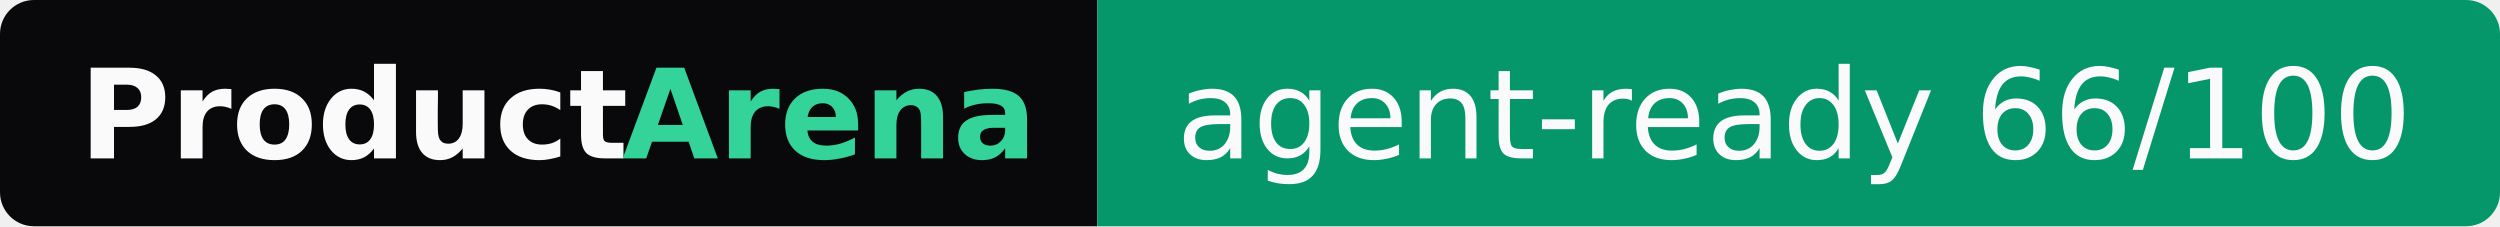
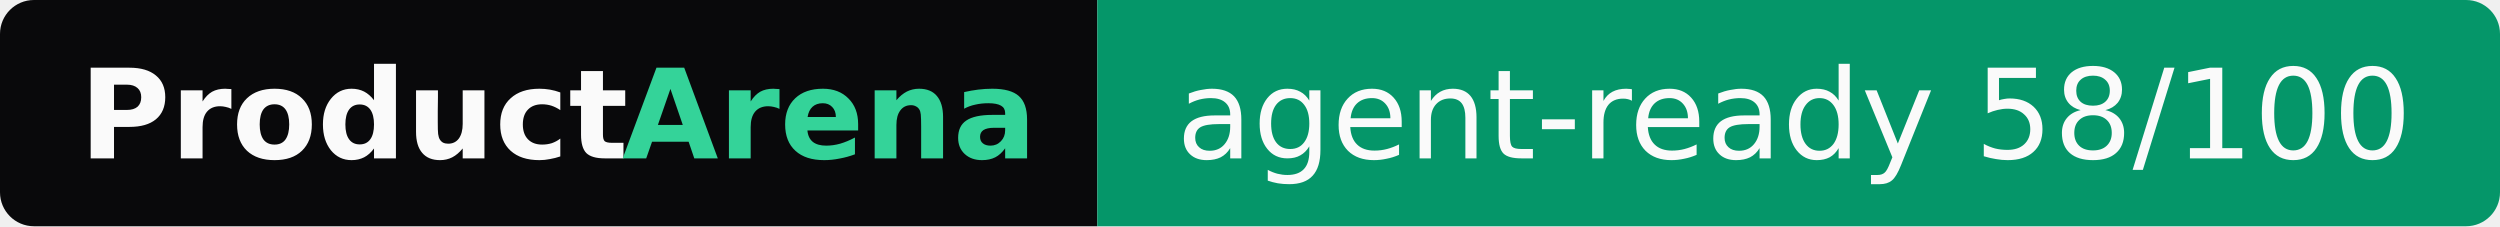
- <svg xmlns="http://www.w3.org/2000/svg" width="221" height="20" role="img" aria-label="ProductArena: agent-ready 66/100">
+ <svg xmlns="http://www.w3.org/2000/svg" width="221" height="20" role="img" aria-label="ProductArena: agent-ready 58/100">
  <clipPath id="r">
    <rect width="221" height="20" rx="3" fill="#fff" />
  </clipPath>
  <g clip-path="url(#r)">
    <rect width="97" height="20" fill="#09090b" />
    <rect x="97" width="124" height="20" fill="#059669" />
  </g>
  <g font-family="Verdana,Geneva,DejaVu Sans,sans-serif" font-size="11">
    <text x="7" y="14" textLength="48" font-weight="bold" fill="#fafafa">Product</text>
    <text x="55" y="14" textLength="35" font-weight="bold" fill="#34d399">Arena</text>
-     <text x="104" y="14" textLength="110" fill="#fafafa">agent-ready 66/100</text>
+     <text x="104" y="14" textLength="110" fill="#fafafa">agent-ready 58/100</text>
  </g>
</svg>
